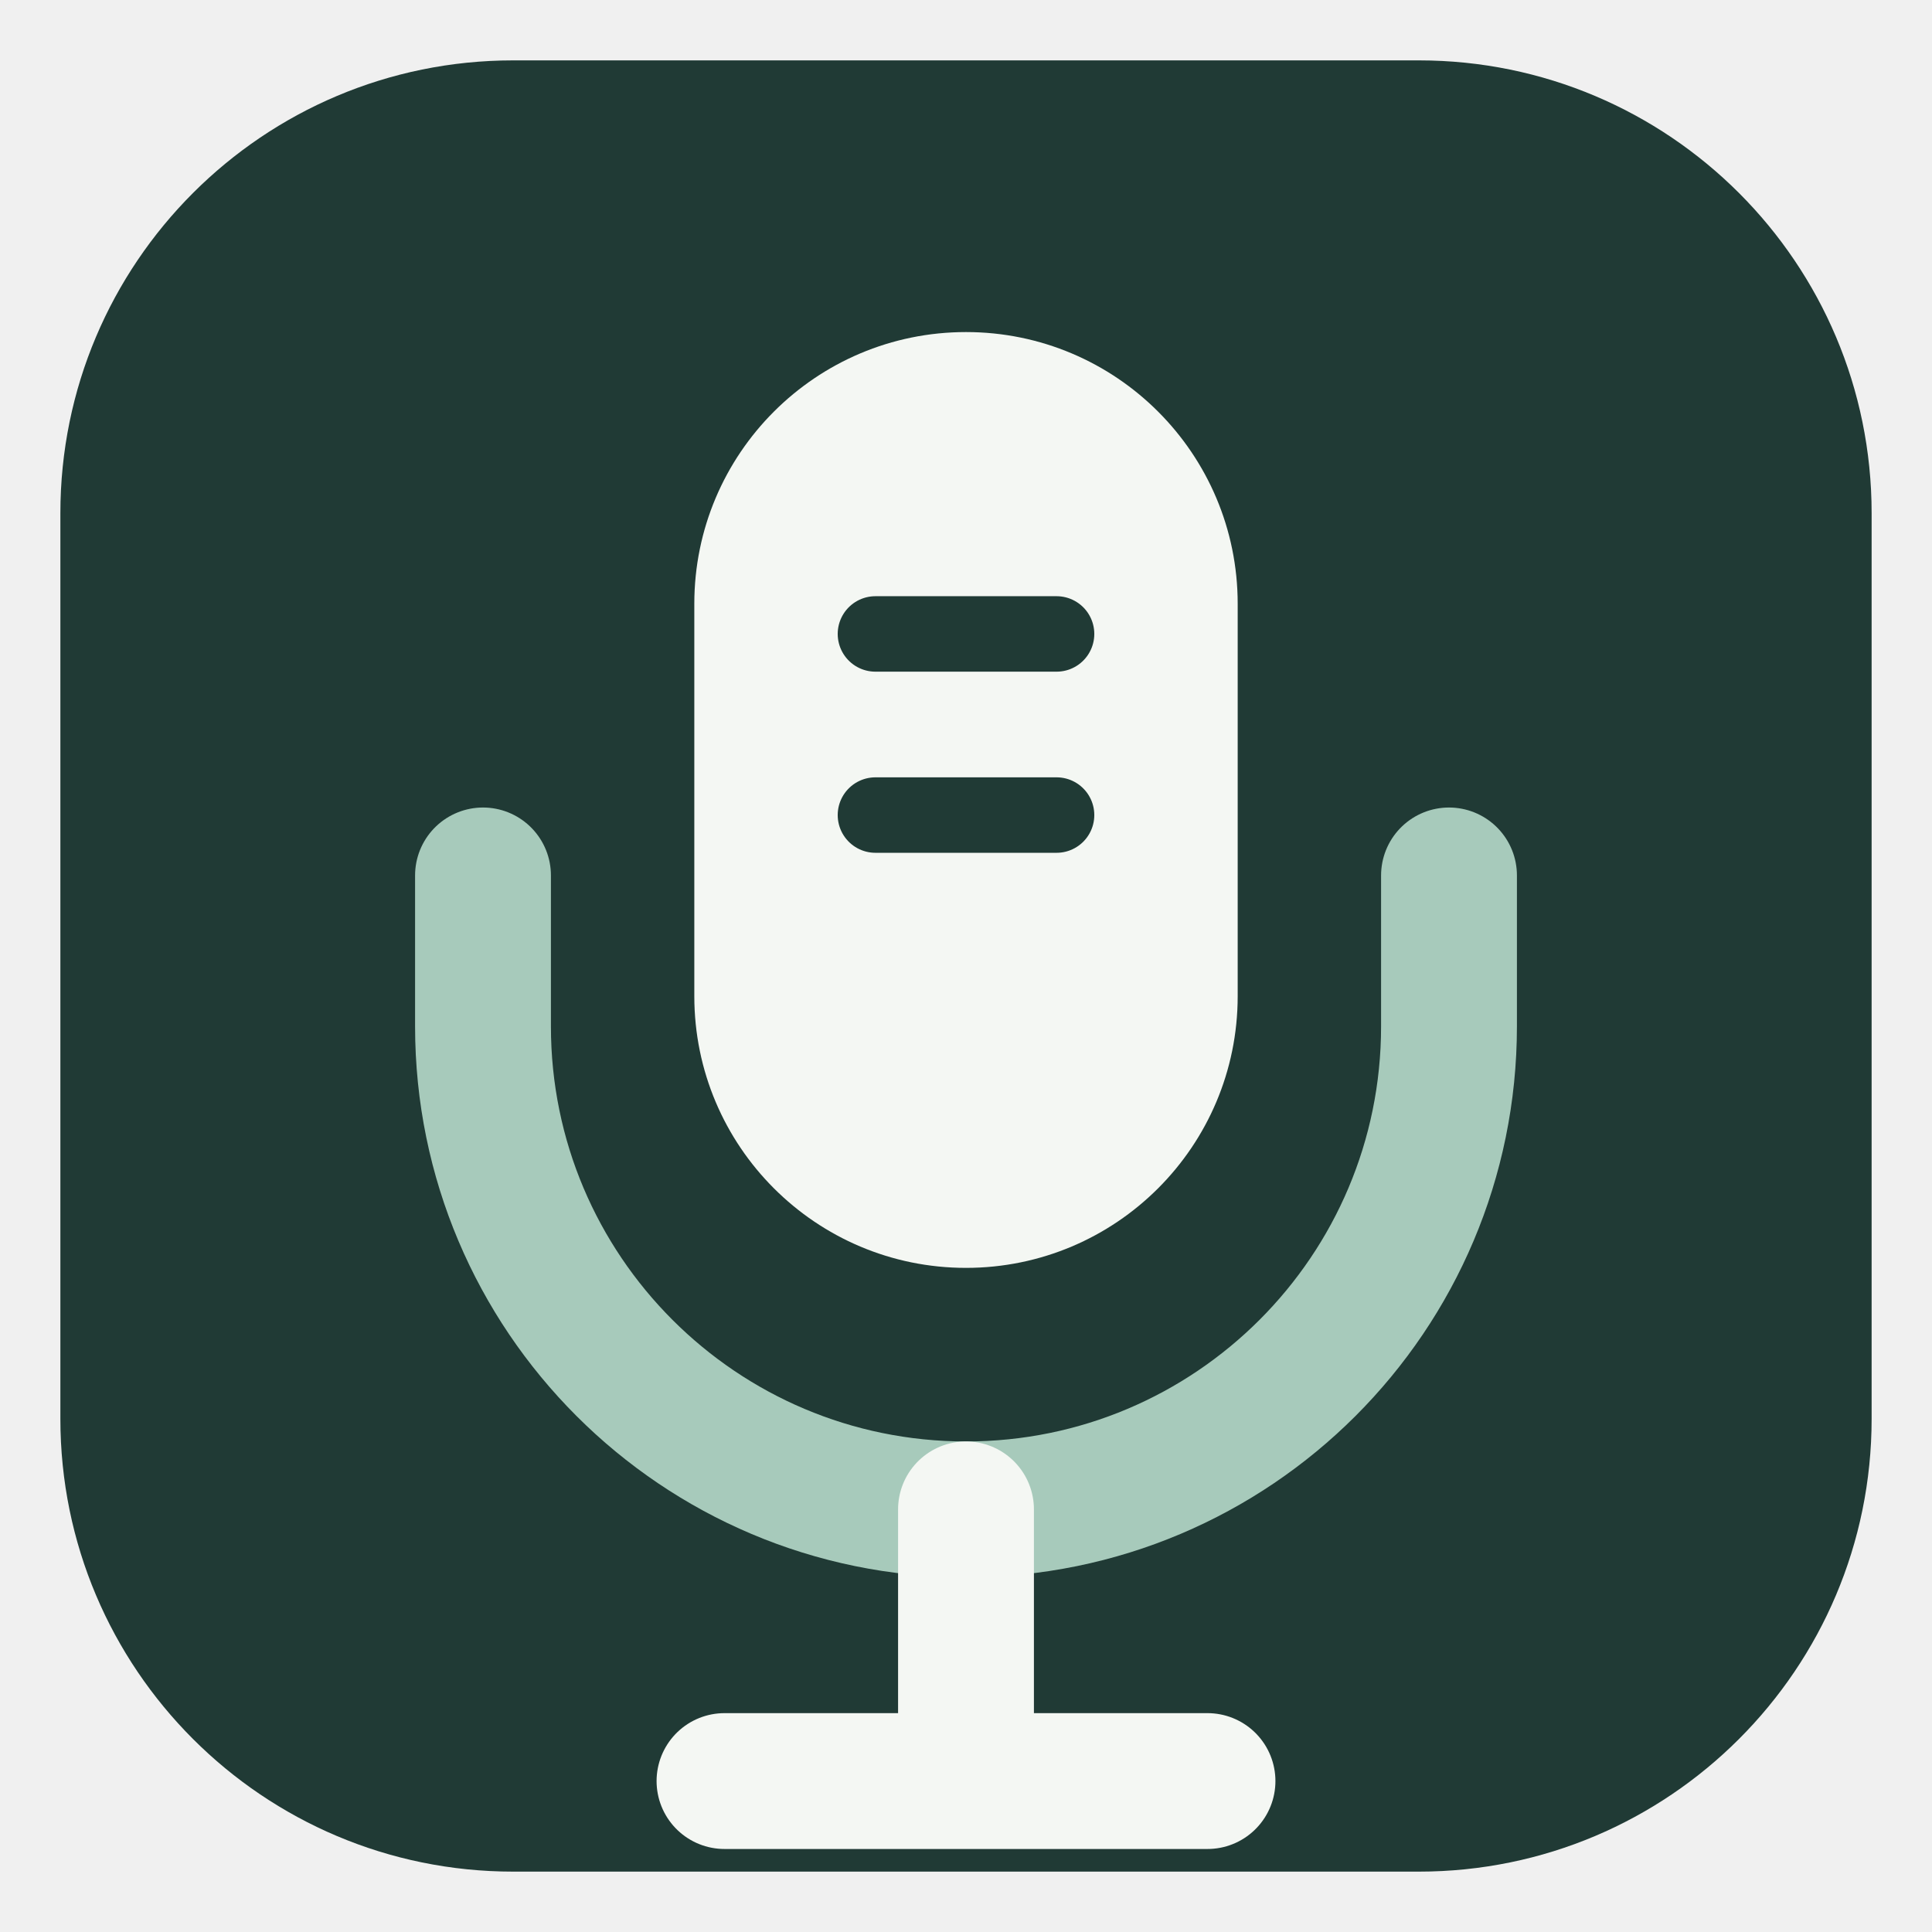
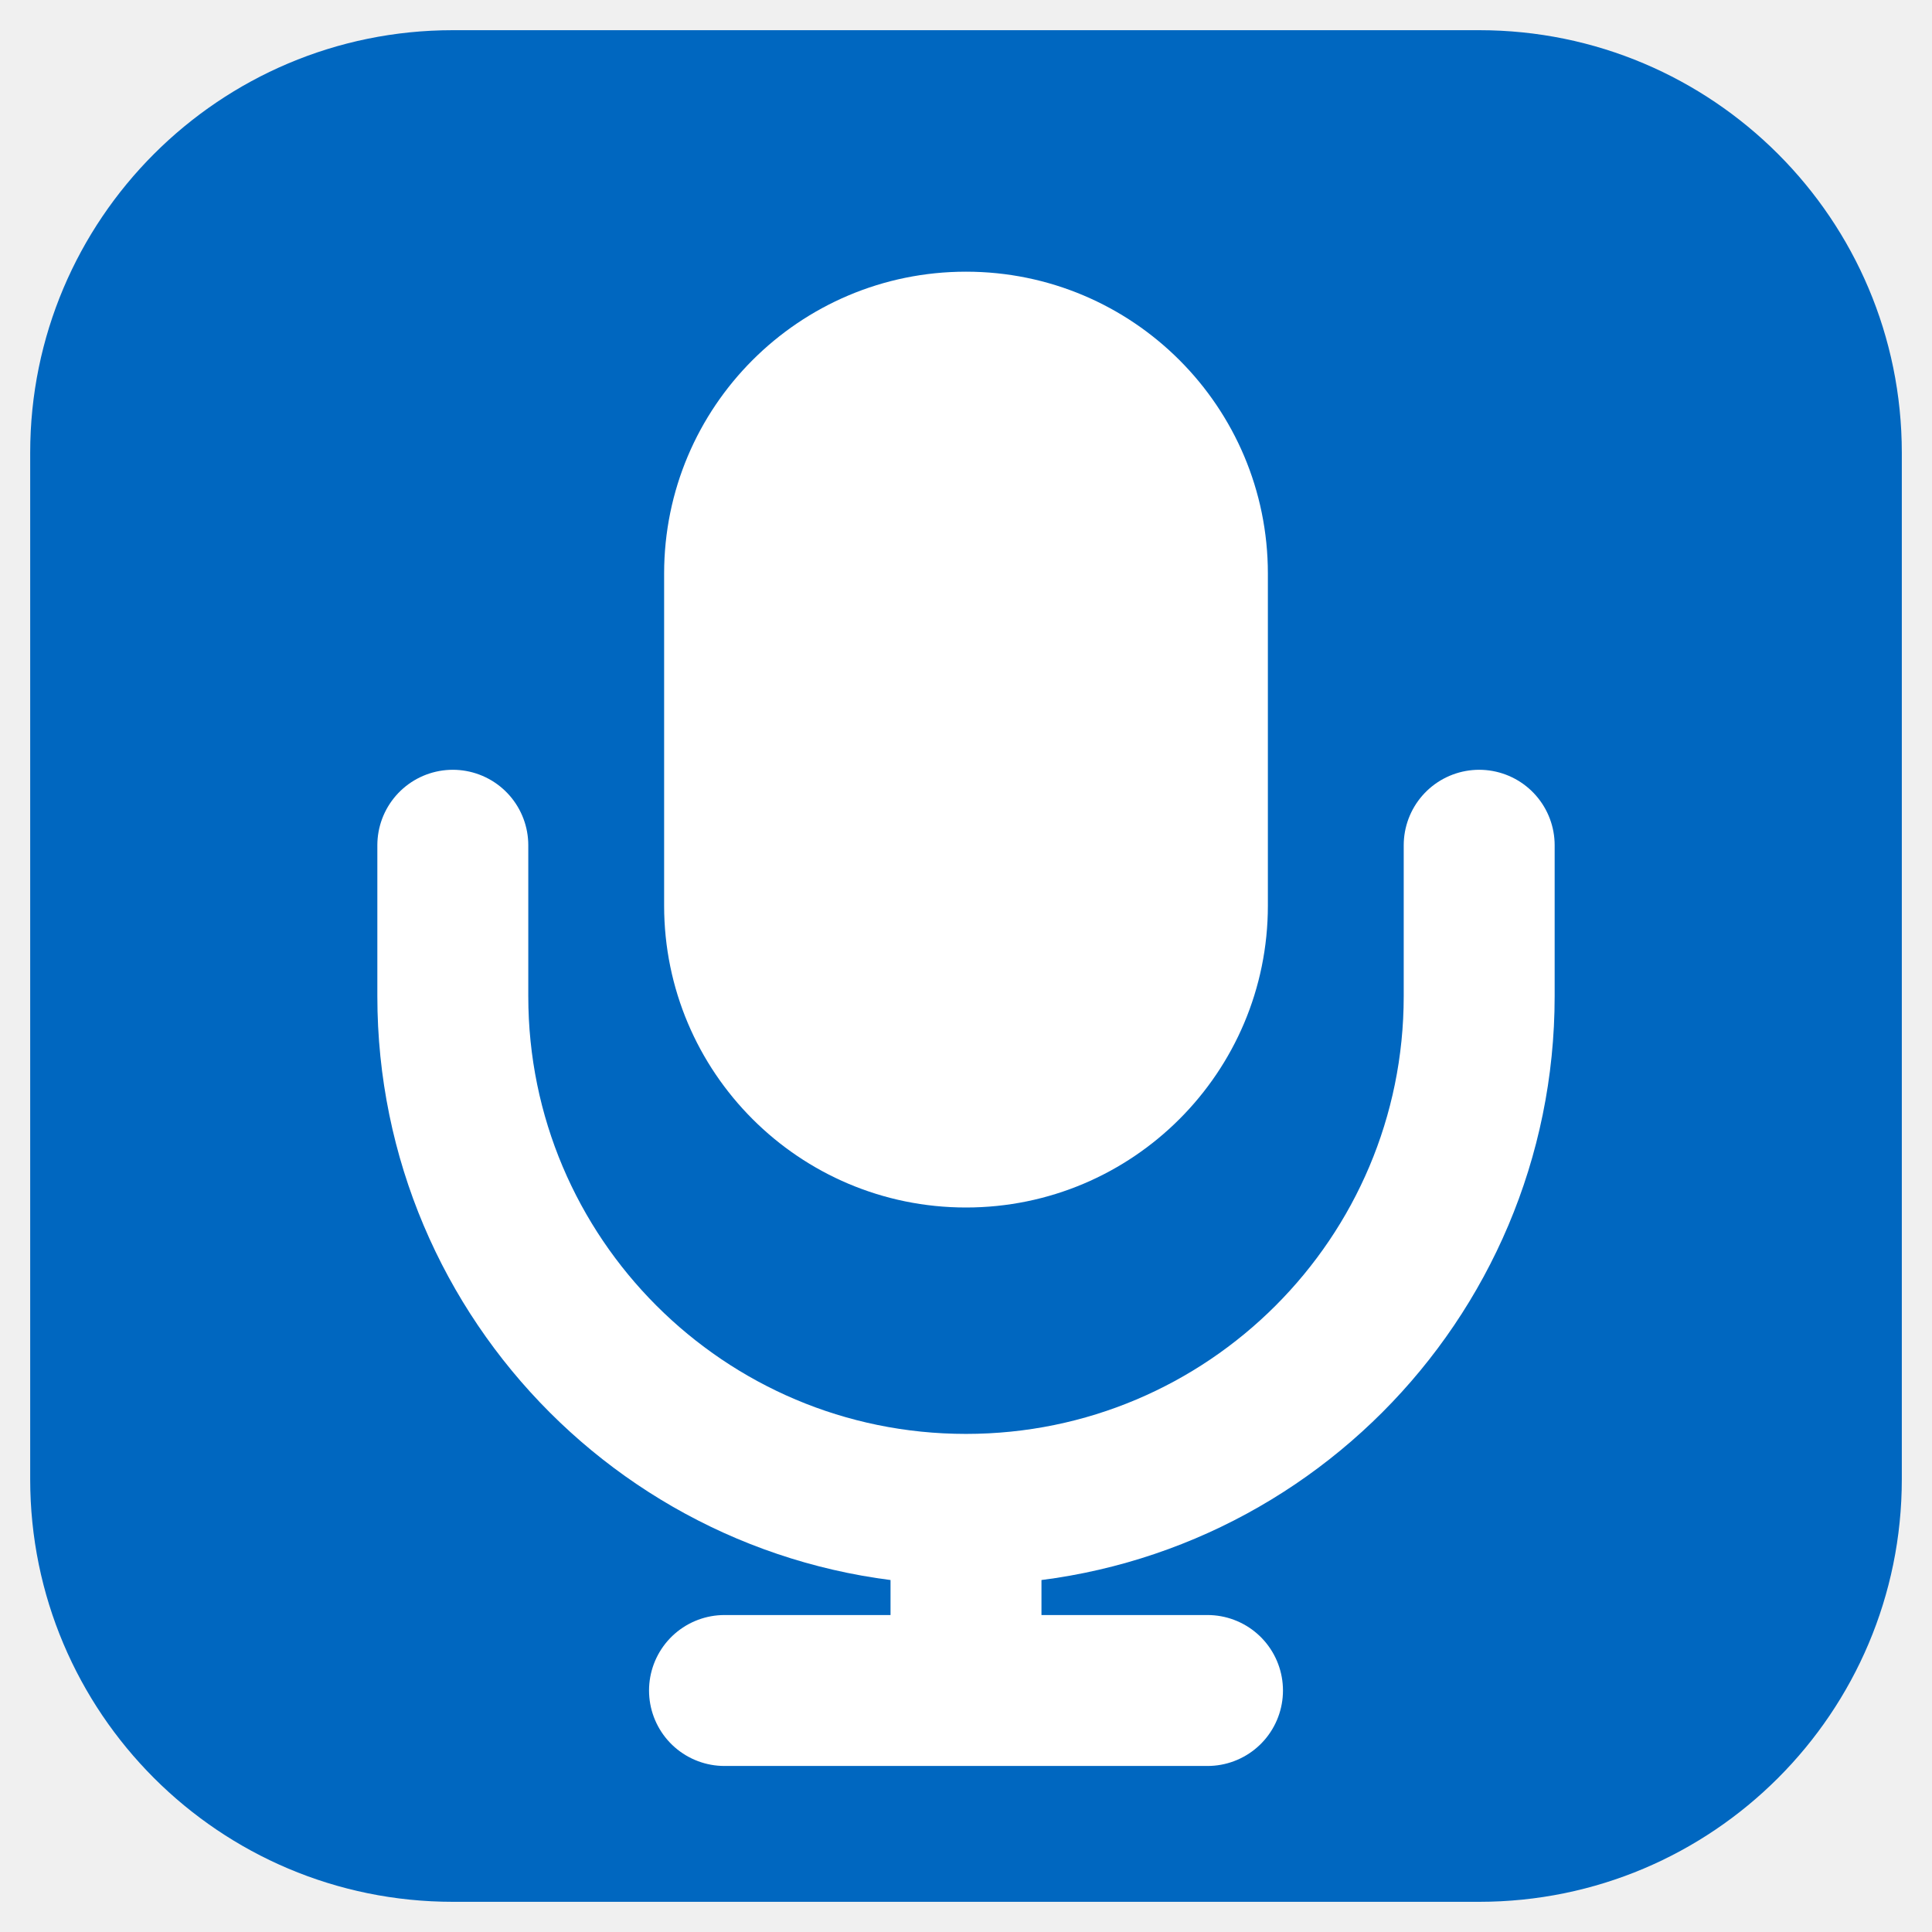
<svg xmlns="http://www.w3.org/2000/svg" viewBox="0 0 64 64">
-   <rect x="2" y="2" width="60" height="60" rx="15" fill="#203a35" />
-   <rect x="23" y="11" width="18" height="31" rx="9" fill="#f4f7f3" />
-   <path d="M16 29v5a16 16 0 0 0 32 0v-5" fill="none" stroke="#a7cabb" stroke-width="4.5" stroke-linecap="round" />
-   <path d="M32 50v9m-8 0h16" fill="none" stroke="#f4f7f3" stroke-width="4.5" stroke-linecap="round" />
-   <path d="M29 21h6m-6 6h6" fill="none" stroke="#203a35" stroke-width="2.5" stroke-linecap="round" />
+   <rect x="1" y="1" width="62" height="62" rx="14" fill="#0067c0" />
+   <rect x="22" y="9" width="20" height="31" rx="10" fill="#fff" />
+   <path d="M15 28v5a17 17 0 0 0 34 0v-5M32 50v6m-8 0h16" fill="none" stroke="#fff" stroke-width="5" stroke-linecap="round" />
</svg>
